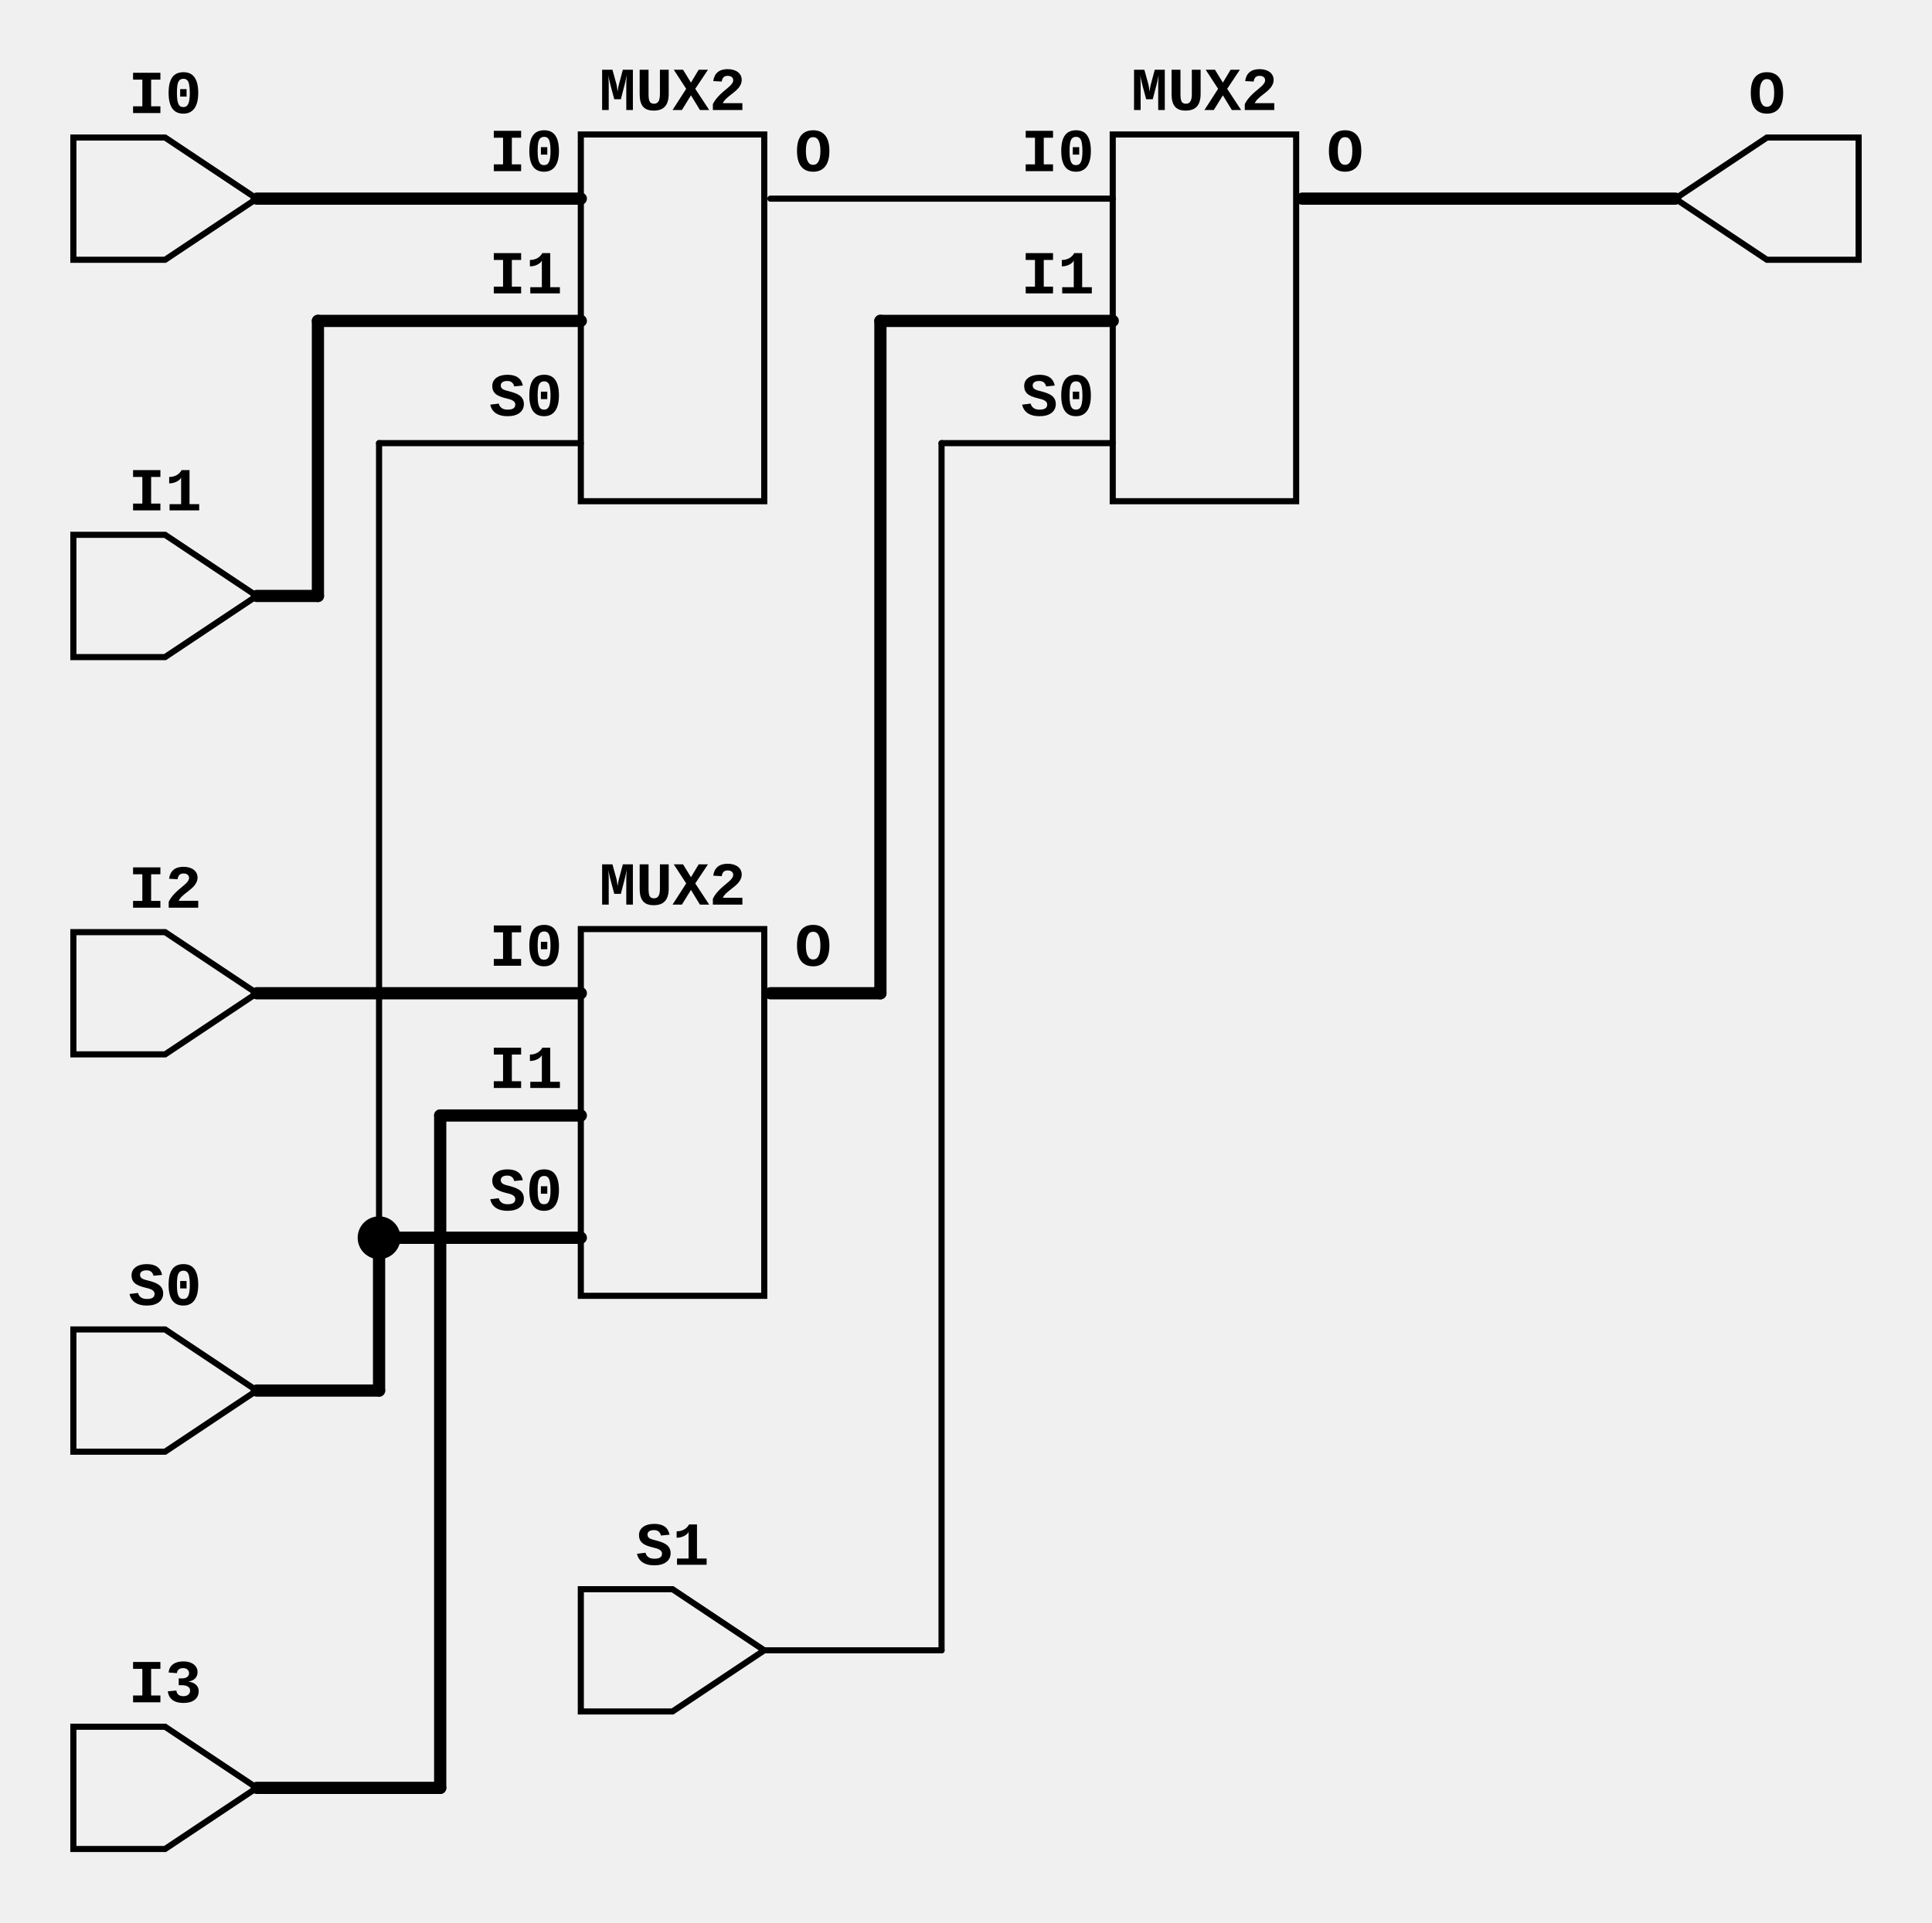
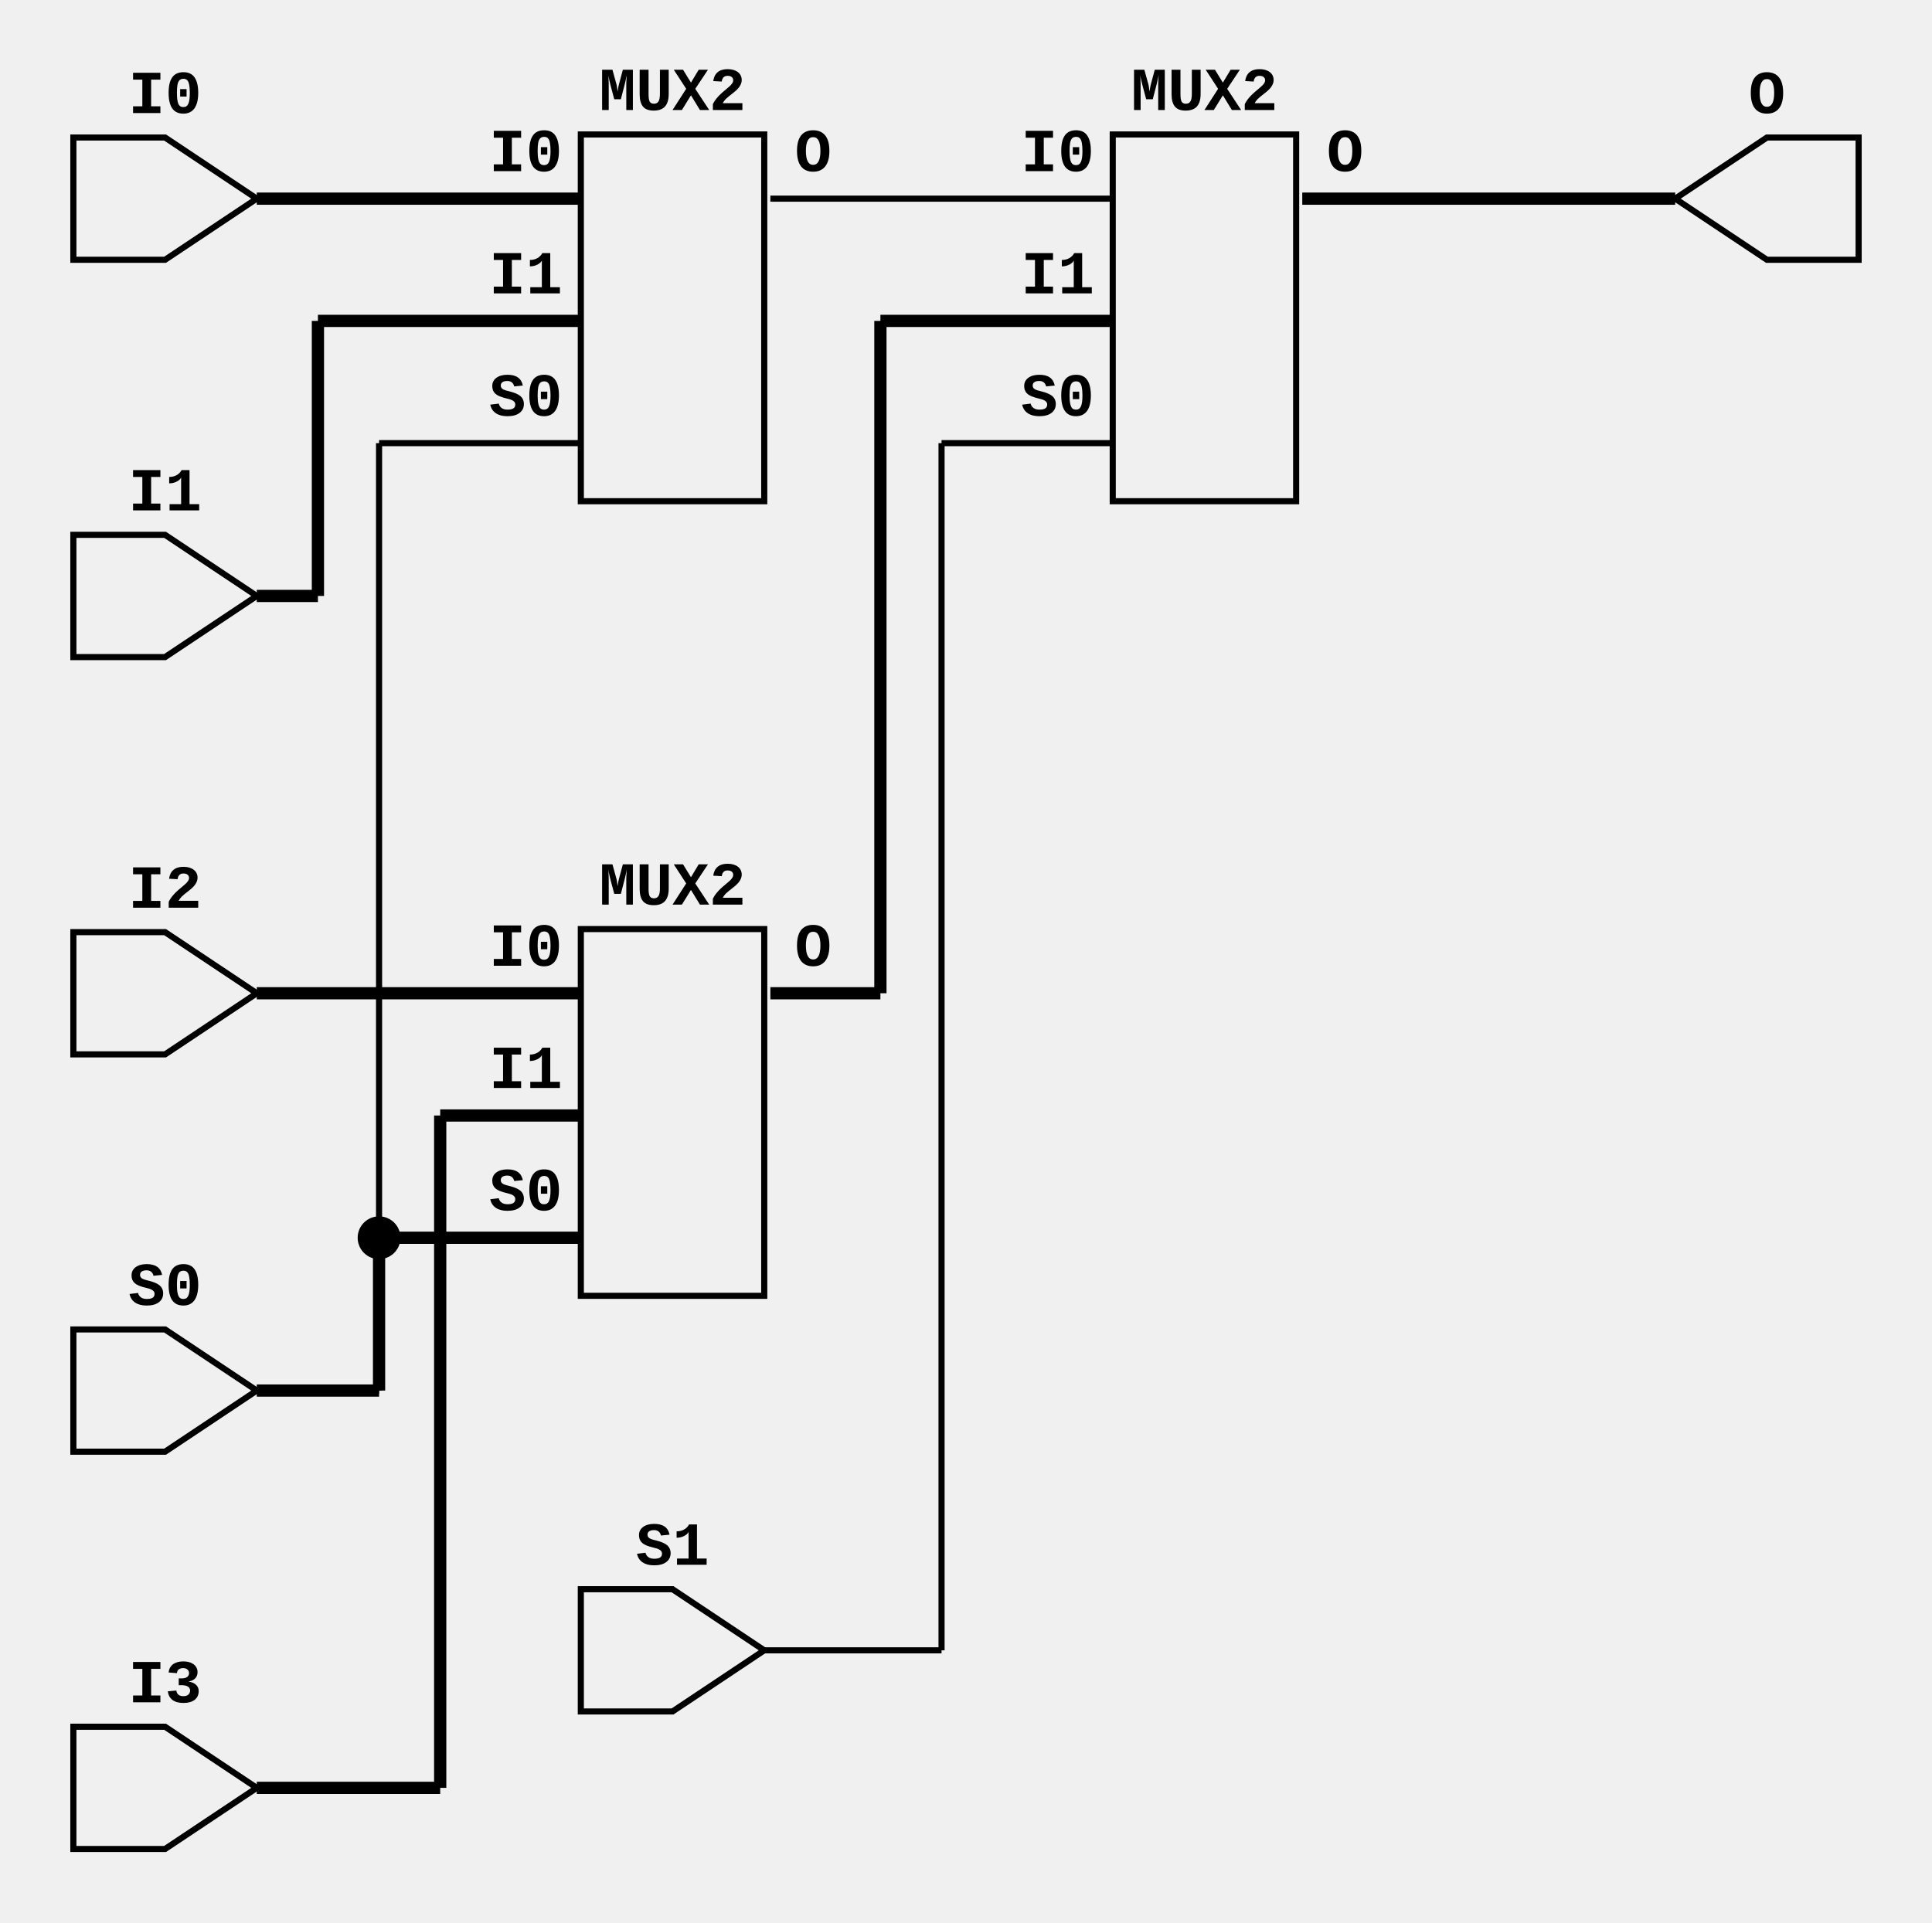
<svg xmlns="http://www.w3.org/2000/svg" xmlns:ns1="https://github.com/ajsb85/netlist2svg" width="316" height="314.5">
-   <style>svg {
-   stroke:#000;
-   fill:none;
- }
- text {
-   fill:#000;
-   stroke:none;
-   font-size:10px;
-   font-weight: bold;
-   font-family: "Courier New", monospace;
- }
- line {
+   <style>
+   svg {
+     stroke: #000;
+     fill: none;
+   }
+   text {
+     fill: #000;
+     stroke: none;
+     font-size: 10px;
+     font-weight: bold;
+     font-family: "Courier New", monospace;
+   }
+   .nodelabel {
+     text-anchor: middle;
+   }
+   .inputPortLabel {
+     text-anchor: end;
+   }
+   .splitjoinBody {
+     fill: #000;
+   }
+   .junction {
+     fill: #000;
+   }
+   .labelBackground {
+     fill: #fff;
+     stroke: none;
+   }
+   .detail, .symbol {
+     stroke-linejoin: round;
    stroke-linecap: round;
- }
- .nodelabel {
-   text-anchor: middle;
- }
- .inputPortLabel {
-   text-anchor: end;
- }
- .splitjoinBody {
-   fill:#000;
- }
-   
+   }
+   .symbol {
+     stroke-width: 2;
+   }
+   .detail {
+     fill: #000;
+   }
+ 
  @media (prefers-color-scheme: dark) {
    svg {
      stroke: #fff !important;
    }
    text {
      fill: #fff !important;
    }
    .splitjoinBody {
      fill: #fff !important;
+     }
+     .junction {
+       fill: #fff !important;
+     }
+     .labelBackground {
+       fill: #0a192f !important; /* Blueprint background or transparent */
    }
    .detail {
      fill: #fff !important;
    }
    circle, path, rect, line {
      stroke: #fff;
    }
    [style*="fill:#000"], [style*="fill:#000000"] {
      fill: #fff !important;
    }
    [style*="stroke:#000"], [style*="stroke:#000000"] {
      stroke: #fff !important;
    }
  }
</style>
  <g ns1:type="inputExt" transform="translate(12,22.5)" ns1:width="30" ns1:height="20" id="cell_I0">
    <text x="15" y="-4" class="nodelabel cell_I0" ns1:attribute="ref">I0</text>
    <ns1:alias val="$_inputExt_" />
    <path d="M0,0 L0,20 L15,20 L30,10 L15,0 Z" class="cell_I0" />
    <g ns1:x="30" ns1:y="10" ns1:pid="Y" />
  </g>
  <g ns1:type="inputExt" transform="translate(12,87.5)" ns1:width="30" ns1:height="20" id="cell_I1">
    <text x="15" y="-4" class="nodelabel cell_I1" ns1:attribute="ref">I1</text>
    <ns1:alias val="$_inputExt_" />
    <path d="M0,0 L0,20 L15,20 L30,10 L15,0 Z" class="cell_I1" />
    <g ns1:x="30" ns1:y="10" ns1:pid="Y" />
  </g>
  <g ns1:type="inputExt" transform="translate(12,152.5)" ns1:width="30" ns1:height="20" id="cell_I2">
    <text x="15" y="-4" class="nodelabel cell_I2" ns1:attribute="ref">I2</text>
    <ns1:alias val="$_inputExt_" />
    <path d="M0,0 L0,20 L15,20 L30,10 L15,0 Z" class="cell_I2" />
    <g ns1:x="30" ns1:y="10" ns1:pid="Y" />
  </g>
  <g ns1:type="inputExt" transform="translate(12,282.5)" ns1:width="30" ns1:height="20" id="cell_I3">
    <text x="15" y="-4" class="nodelabel cell_I3" ns1:attribute="ref">I3</text>
    <ns1:alias val="$_inputExt_" />
    <path d="M0,0 L0,20 L15,20 L30,10 L15,0 Z" class="cell_I3" />
    <g ns1:x="30" ns1:y="10" ns1:pid="Y" />
  </g>
  <g ns1:type="inputExt" transform="translate(12,217.5)" ns1:width="30" ns1:height="20" id="cell_S0">
    <text x="15" y="-4" class="nodelabel cell_S0" ns1:attribute="ref">S0</text>
    <ns1:alias val="$_inputExt_" />
    <path d="M0,0 L0,20 L15,20 L30,10 L15,0 Z" class="cell_S0" />
    <g ns1:x="30" ns1:y="10" ns1:pid="Y" />
  </g>
  <g ns1:type="inputExt" transform="translate(95,260)" ns1:width="30" ns1:height="20" id="cell_S1">
    <text x="15" y="-4" class="nodelabel cell_S1" ns1:attribute="ref">S1</text>
    <ns1:alias val="$_inputExt_" />
    <path d="M0,0 L0,20 L15,20 L30,10 L15,0 Z" class="cell_S1" />
    <g ns1:x="30" ns1:y="10" ns1:pid="Y" />
  </g>
  <g ns1:type="outputExt" transform="translate(274,22.5)" ns1:width="30" ns1:height="20" id="cell_O">
    <text x="15" y="-4" class="nodelabel cell_O" ns1:attribute="ref">O</text>
    <ns1:alias val="$_outputExt_" />
    <path d="M30,0 L30,20 L15,20 L0,10 L15,0 Z" class="cell_O" />
    <g ns1:x="0" ns1:y="10" ns1:pid="A" />
  </g>
  <g ns1:type="generic" transform="translate(95,22)" ns1:width="30" ns1:height="40" id="cell_mux0">
    <text x="15" y="-4" class="nodelabel cell_mux0" ns1:attribute="ref">MUX2</text>
    <rect width="30" height="60" ns1:generic="body" class="cell_mux0" />
    <g transform="translate(0,10)" ns1:x="0" ns1:y="10" ns1:pid="in0" id="port_mux0~I0">
      <text x="-3" y="-4" class="inputPortLabel cell_mux0">I0</text>
    </g>
    <g transform="translate(0,30)" ns1:x="0" ns1:y="10" ns1:pid="in0" id="port_mux0~I1">
      <text x="-3" y="-4" class="inputPortLabel cell_mux0">I1</text>
    </g>
    <g transform="translate(0,50)" ns1:x="0" ns1:y="10" ns1:pid="in0" id="port_mux0~S0">
      <text x="-3" y="-4" class="inputPortLabel cell_mux0">S0</text>
    </g>
    <g transform="translate(30,10)" ns1:x="30" ns1:y="10" ns1:pid="out0" id="port_mux0~O">
      <text x="5" y="-4" style="fill:#000; stroke:none" class="cell_mux0">O</text>
    </g>
  </g>
  <g ns1:type="generic" transform="translate(95,152)" ns1:width="30" ns1:height="40" id="cell_mux1">
    <text x="15" y="-4" class="nodelabel cell_mux1" ns1:attribute="ref">MUX2</text>
    <rect width="30" height="60" ns1:generic="body" class="cell_mux1" />
    <g transform="translate(0,10)" ns1:x="0" ns1:y="10" ns1:pid="in0" id="port_mux1~I0">
      <text x="-3" y="-4" class="inputPortLabel cell_mux1">I0</text>
    </g>
    <g transform="translate(0,30)" ns1:x="0" ns1:y="10" ns1:pid="in0" id="port_mux1~I1">
      <text x="-3" y="-4" class="inputPortLabel cell_mux1">I1</text>
    </g>
    <g transform="translate(0,50)" ns1:x="0" ns1:y="10" ns1:pid="in0" id="port_mux1~S0">
      <text x="-3" y="-4" class="inputPortLabel cell_mux1">S0</text>
    </g>
    <g transform="translate(30,10)" ns1:x="30" ns1:y="10" ns1:pid="out0" id="port_mux1~O">
      <text x="5" y="-4" style="fill:#000; stroke:none" class="cell_mux1">O</text>
    </g>
  </g>
  <g ns1:type="generic" transform="translate(182,22)" ns1:width="30" ns1:height="40" id="cell_mux_out">
    <text x="15" y="-4" class="nodelabel cell_mux_out" ns1:attribute="ref">MUX2</text>
    <rect width="30" height="60" ns1:generic="body" class="cell_mux_out" />
    <g transform="translate(0,10)" ns1:x="0" ns1:y="10" ns1:pid="in0" id="port_mux_out~I0">
      <text x="-3" y="-4" class="inputPortLabel cell_mux_out">I0</text>
    </g>
    <g transform="translate(0,30)" ns1:x="0" ns1:y="10" ns1:pid="in0" id="port_mux_out~I1">
      <text x="-3" y="-4" class="inputPortLabel cell_mux_out">I1</text>
    </g>
    <g transform="translate(0,50)" ns1:x="0" ns1:y="10" ns1:pid="in0" id="port_mux_out~S0">
      <text x="-3" y="-4" class="inputPortLabel cell_mux_out">S0</text>
    </g>
    <g transform="translate(30,10)" ns1:x="30" ns1:y="10" ns1:pid="out0" id="port_mux_out~O">
      <text x="5" y="-4" style="fill:#000; stroke:none" class="cell_mux_out">O</text>
    </g>
  </g>
  <line x1="213" y1="32.5" x2="274" y2="32.5" class="net_2,3,2,3 width_4" style="stroke-width: 2" />
  <line x1="42" y1="32.5" x2="95" y2="32.5" class="net_2,3,5 width_3" style="stroke-width: 2" />
  <line x1="42" y1="97.5" x2="52" y2="97.5" class="net_2,3,5 width_3" style="stroke-width: 2" />
  <line x1="52" y1="97.5" x2="52" y2="52.5" class="net_2,3,5 width_3" style="stroke-width: 2" />
  <line x1="52" y1="52.5" x2="95" y2="52.5" class="net_2,3,5 width_3" style="stroke-width: 2" />
  <line x1="42" y1="227.5" x2="62" y2="227.5" class="net_2 width_1" style="stroke-width: 1" />
  <line x1="62" y1="227.5" x2="62" y2="72.5" class="net_2 width_1" style="stroke-width: 1" />
  <line x1="62" y1="72.5" x2="95" y2="72.5" class="net_2 width_1" style="stroke-width: 1" />
  <line x1="42" y1="227.5" x2="62" y2="227.5" class="net_2,3 width_2" style="stroke-width: 2" />
  <line x1="62" y1="227.5" x2="62" y2="202.5" class="net_2,3 width_2" style="stroke-width: 2" />
  <line x1="62" y1="202.5" x2="95" y2="202.5" class="net_2,3 width_2" style="stroke-width: 2" />
  <circle cx="62" cy="202.5" r="3" style="fill:#000" class="net_2,3 width_2" />
  <line x1="42" y1="162.5" x2="95" y2="162.5" class="net_2,3 width_2" style="stroke-width: 2" />
  <line x1="42" y1="292.5" x2="72" y2="292.5" class="net_2,3 width_2" style="stroke-width: 2" />
  <line x1="72" y1="292.5" x2="72" y2="182.5" class="net_2,3 width_2" style="stroke-width: 2" />
  <line x1="72" y1="182.5" x2="95" y2="182.5" class="net_2,3 width_2" style="stroke-width: 2" />
  <line x1="126" y1="32.5" x2="182" y2="32.5" class="net_5 width_1" style="stroke-width: 1" />
  <line x1="126" y1="162.5" x2="144" y2="162.5" class="net_2,3,4,5 width_4" style="stroke-width: 2" />
  <line x1="144" y1="162.5" x2="144" y2="52.5" class="net_2,3,4,5 width_4" style="stroke-width: 2" />
  <line x1="144" y1="52.5" x2="182" y2="52.5" class="net_2,3,4,5 width_4" style="stroke-width: 2" />
  <line x1="125" y1="270" x2="154" y2="270" class="net_10 width_1" style="stroke-width: 1" />
  <line x1="154" y1="270" x2="154" y2="72.5" class="net_10 width_1" style="stroke-width: 1" />
  <line x1="154" y1="72.5" x2="182" y2="72.5" class="net_10 width_1" style="stroke-width: 1" />
</svg>
